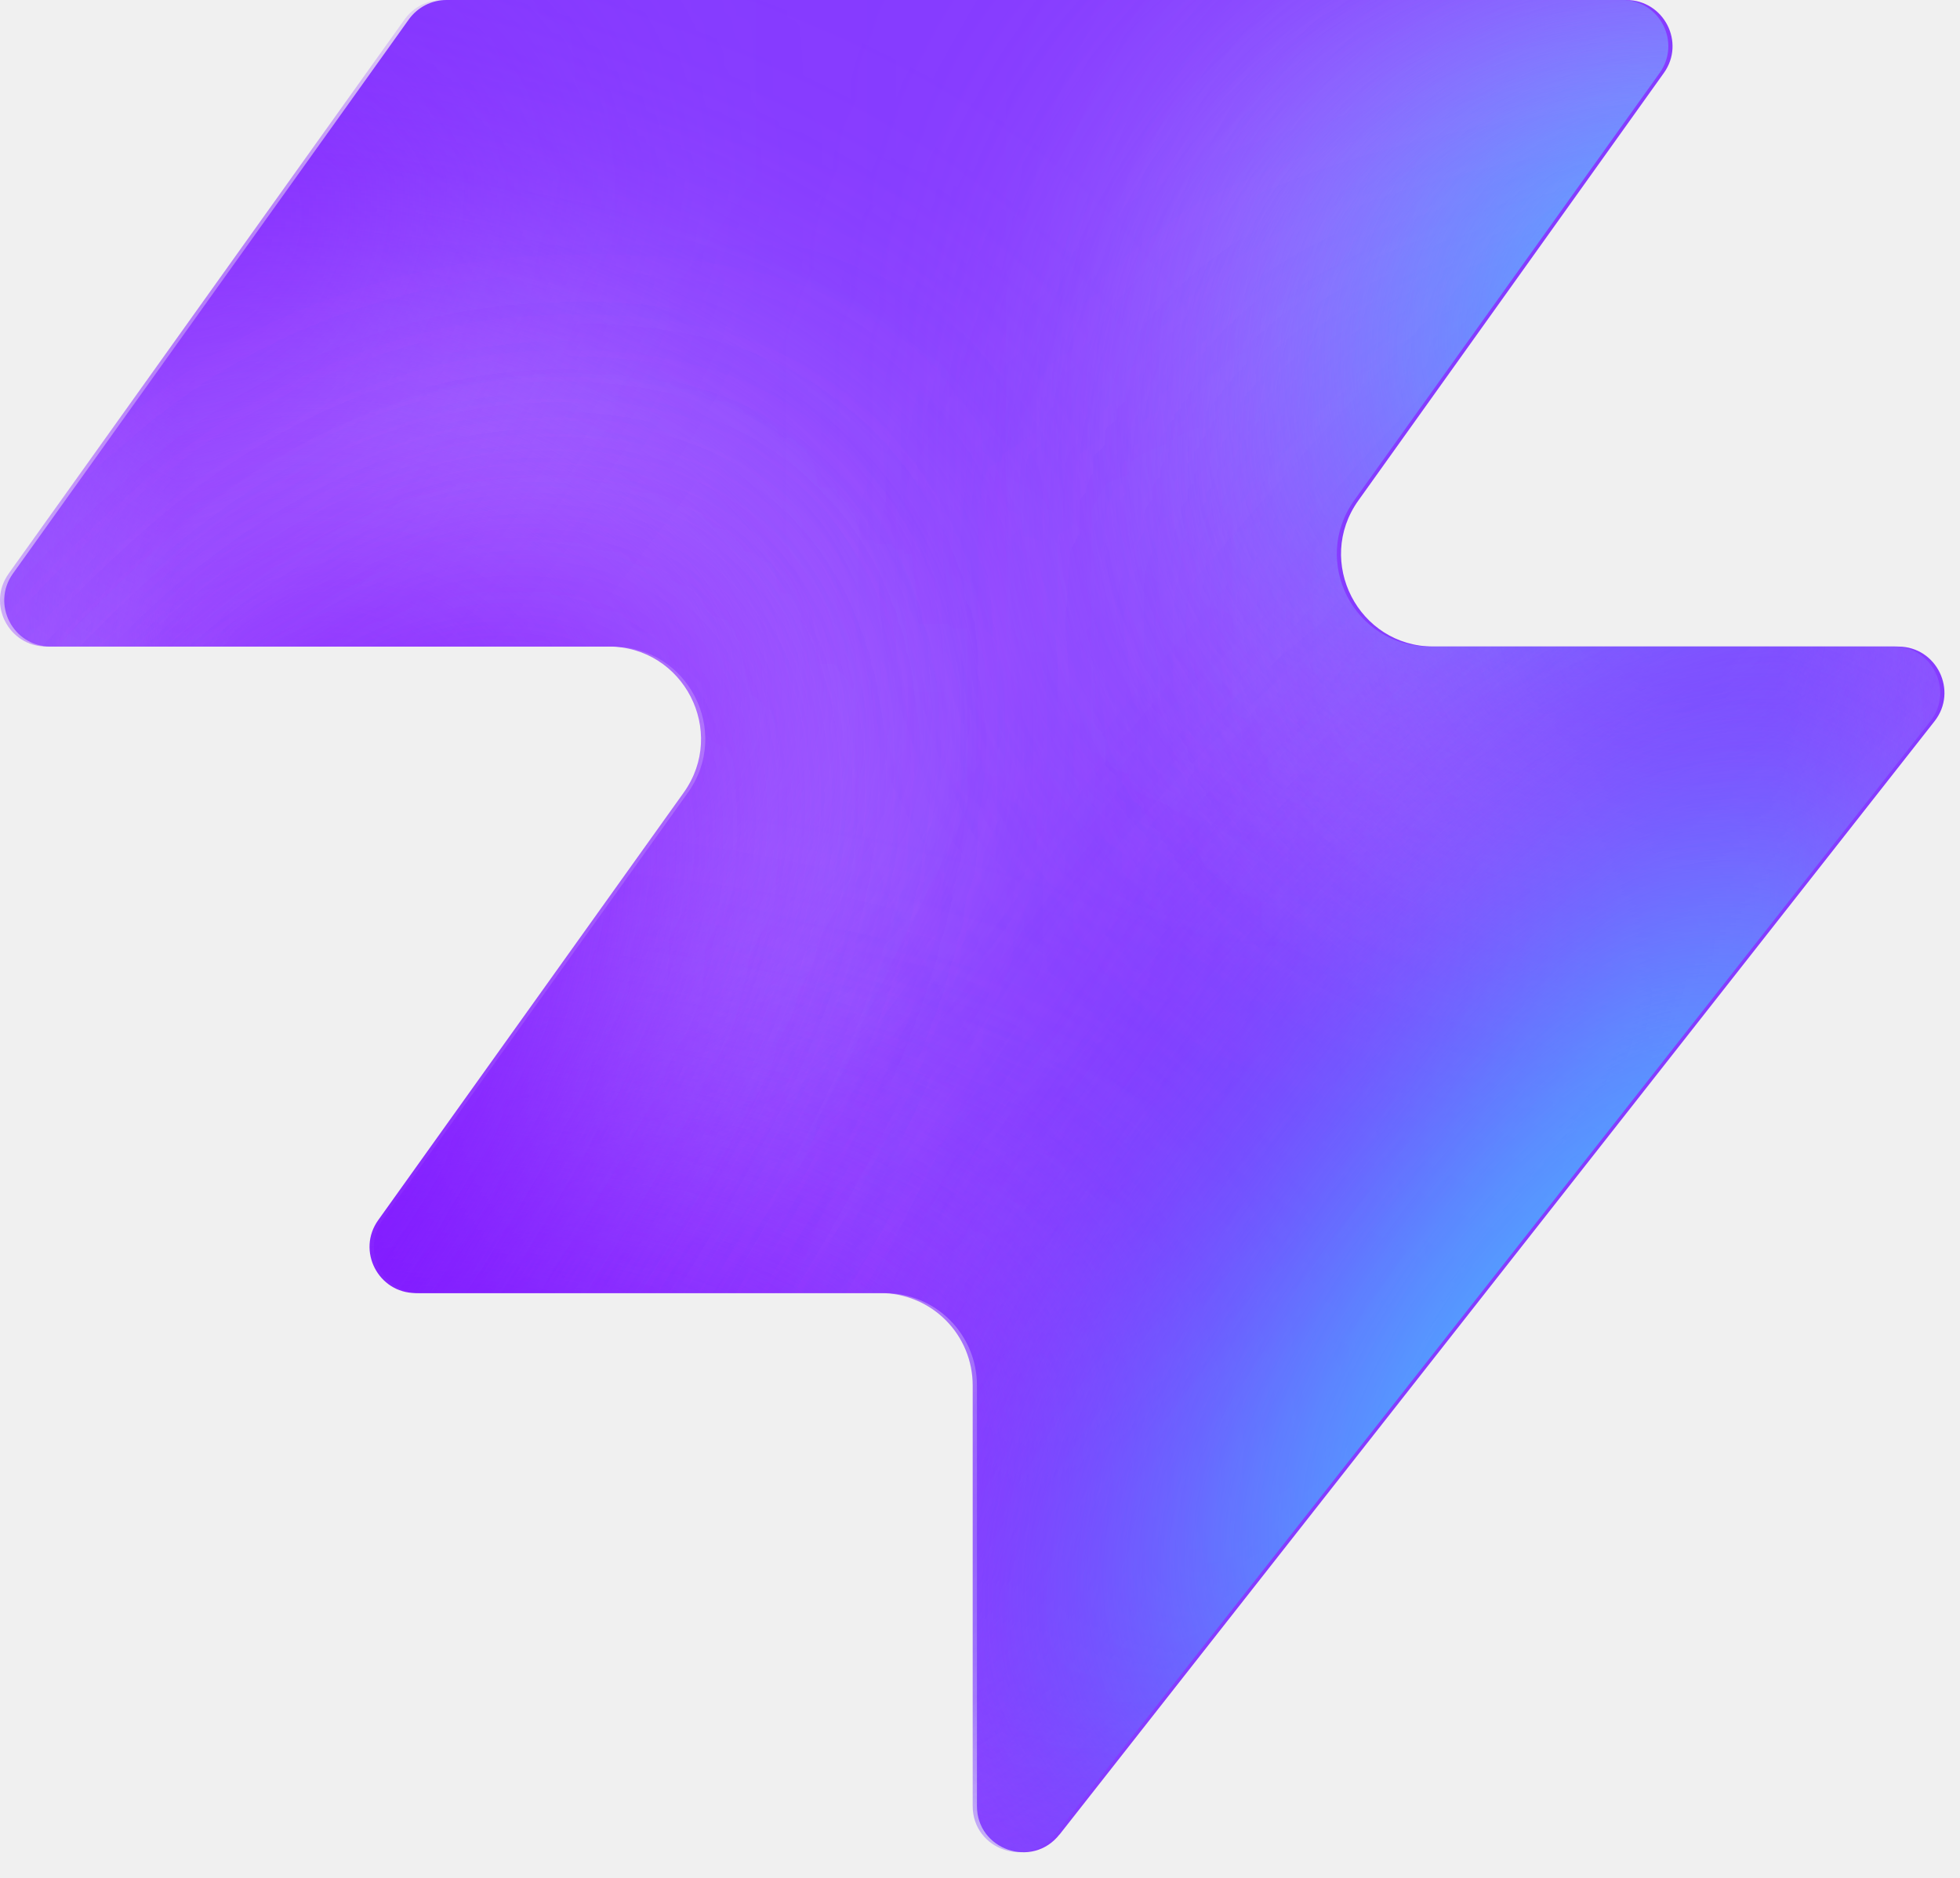
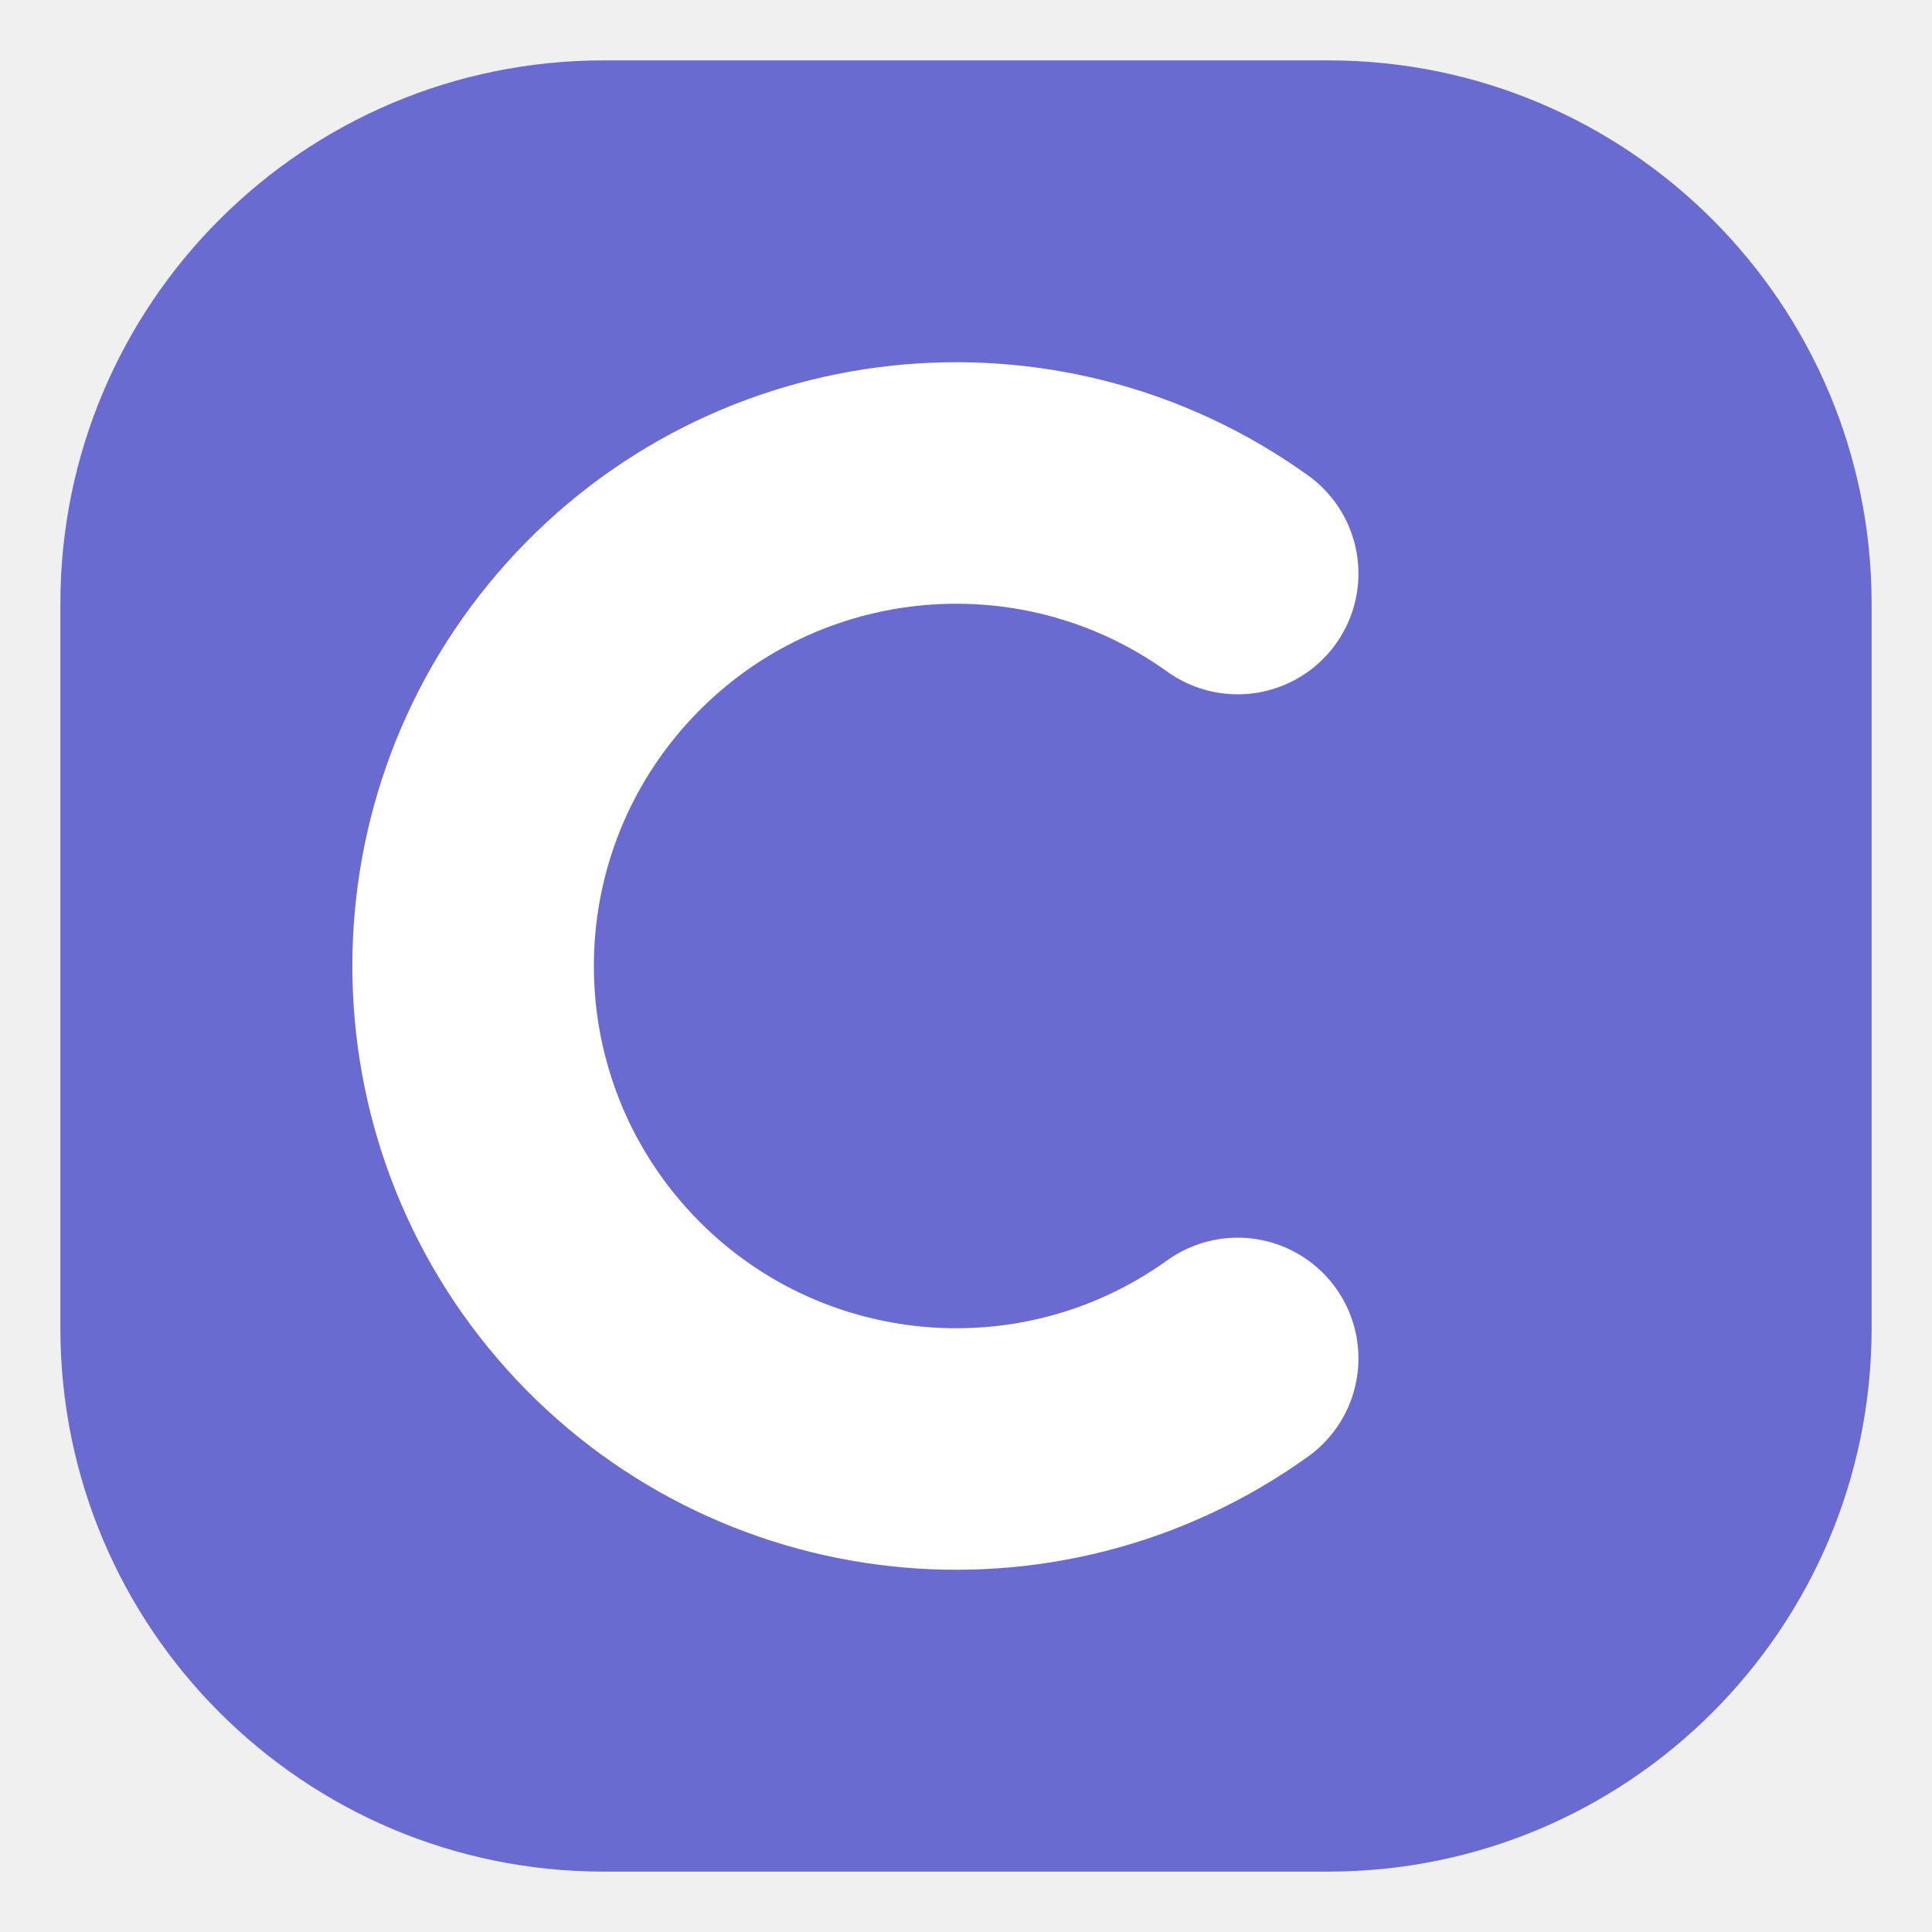
- <svg xmlns="http://www.w3.org/2000/svg" width="48" height="46" fill="none" viewBox="0 0 48 46">
-   <path fill="#863bff" d="M25.946 44.938c-.664.845-2.021.375-2.021-.698V33.937a2.26 2.26 0 0 0-2.262-2.262H10.287c-.92 0-1.456-1.04-.92-1.788l7.48-10.471c1.07-1.497 0-3.578-1.842-3.578H1.237c-.92 0-1.456-1.04-.92-1.788L10.013.474c.214-.297.556-.474.92-.474h28.894c.92 0 1.456 1.04.92 1.788l-7.48 10.471c-1.07 1.498 0 3.579 1.842 3.579h11.377c.943 0 1.473 1.088.89 1.83L25.947 44.94z" style="fill:#863bff;fill:color(display-p3 .525 .23 1);fill-opacity:1" />
-   <mask id="a" width="48" height="46" x="0" y="0" maskUnits="userSpaceOnUse" style="mask-type:alpha">
-     <path fill="#000" d="M25.842 44.938c-.664.844-2.021.375-2.021-.698V33.937a2.26 2.26 0 0 0-2.262-2.262H10.183c-.92 0-1.456-1.04-.92-1.788l7.48-10.471c1.07-1.498 0-3.579-1.842-3.579H1.133c-.92 0-1.456-1.04-.92-1.787L9.91.473c.214-.297.556-.474.92-.474h28.894c.92 0 1.456 1.04.92 1.788l-7.48 10.471c-1.07 1.498 0 3.578 1.842 3.578h11.377c.943 0 1.473 1.088.89 1.832L25.843 44.94z" style="fill:#000;fill-opacity:1" />
-   </mask>
-   <g mask="url(#a)">
-     <g filter="url(#b)">
-       <ellipse cx="5.508" cy="14.704" fill="#ede6ff" rx="5.508" ry="14.704" style="fill:#ede6ff;fill:color(display-p3 .927 .903 1);fill-opacity:1" transform="matrix(.00324 1 1 -.00324 -4.47 31.516)" />
-     </g>
-     <g filter="url(#c)">
-       <ellipse cx="10.399" cy="29.851" fill="#ede6ff" rx="10.399" ry="29.851" style="fill:#ede6ff;fill:color(display-p3 .927 .903 1);fill-opacity:1" transform="matrix(.00324 1 1 -.00324 -39.328 7.883)" />
-     </g>
-     <g filter="url(#d)">
-       <ellipse cx="5.508" cy="30.487" fill="#7e14ff" rx="5.508" ry="30.487" style="fill:#7e14ff;fill:color(display-p3 .492 .077 1);fill-opacity:1" transform="rotate(89.814 -25.913 -14.639)scale(1 -1)" />
-     </g>
-     <g filter="url(#e)">
-       <ellipse cx="5.508" cy="30.599" fill="#7e14ff" rx="5.508" ry="30.599" style="fill:#7e14ff;fill:color(display-p3 .492 .077 1);fill-opacity:1" transform="rotate(89.814 -32.644 -3.334)scale(1 -1)" />
-     </g>
-     <g filter="url(#f)">
-       <ellipse cx="5.508" cy="30.599" fill="#7e14ff" rx="5.508" ry="30.599" style="fill:#7e14ff;fill:color(display-p3 .492 .077 1);fill-opacity:1" transform="matrix(.00324 1 1 -.00324 -34.34 30.47)" />
-     </g>
-     <g filter="url(#g)">
-       <ellipse cx="14.072" cy="22.078" fill="#ede6ff" rx="14.072" ry="22.078" style="fill:#ede6ff;fill:color(display-p3 .927 .903 1);fill-opacity:1" transform="rotate(93.35 24.506 48.493)scale(-1 1)" />
-     </g>
-     <g filter="url(#h)">
-       <ellipse cx="3.47" cy="21.501" fill="#7e14ff" rx="3.47" ry="21.501" style="fill:#7e14ff;fill:color(display-p3 .492 .077 1);fill-opacity:1" transform="rotate(89.009 28.708 47.59)scale(-1 1)" />
-     </g>
-     <g filter="url(#i)">
-       <ellipse cx="3.47" cy="21.501" fill="#7e14ff" rx="3.47" ry="21.501" style="fill:#7e14ff;fill:color(display-p3 .492 .077 1);fill-opacity:1" transform="rotate(89.009 28.708 47.59)scale(-1 1)" />
-     </g>
-     <g filter="url(#j)">
-       <ellipse cx=".387" cy="8.972" fill="#7e14ff" rx="4.407" ry="29.108" style="fill:#7e14ff;fill:color(display-p3 .492 .077 1);fill-opacity:1" transform="rotate(39.51 .387 8.972)" />
-     </g>
-     <g filter="url(#k)">
-       <ellipse cx="47.523" cy="-6.092" fill="#7e14ff" rx="4.407" ry="29.108" style="fill:#7e14ff;fill:color(display-p3 .492 .077 1);fill-opacity:1" transform="rotate(37.892 47.523 -6.092)" />
-     </g>
-     <g filter="url(#l)">
-       <ellipse cx="41.412" cy="6.333" fill="#47bfff" rx="5.971" ry="9.665" style="fill:#47bfff;fill:color(display-p3 .28 .748 1);fill-opacity:1" transform="rotate(37.892 41.412 6.333)" />
-     </g>
-     <g filter="url(#m)">
-       <ellipse cx="-1.879" cy="38.332" fill="#7e14ff" rx="4.407" ry="29.108" style="fill:#7e14ff;fill:color(display-p3 .492 .077 1);fill-opacity:1" transform="rotate(37.892 -1.88 38.332)" />
-     </g>
-     <g filter="url(#n)">
-       <ellipse cx="-1.879" cy="38.332" fill="#7e14ff" rx="4.407" ry="29.108" style="fill:#7e14ff;fill:color(display-p3 .492 .077 1);fill-opacity:1" transform="rotate(37.892 -1.88 38.332)" />
-     </g>
-     <g filter="url(#o)">
-       <ellipse cx="35.651" cy="29.907" fill="#7e14ff" rx="4.407" ry="29.108" style="fill:#7e14ff;fill:color(display-p3 .492 .077 1);fill-opacity:1" transform="rotate(37.892 35.651 29.907)" />
-     </g>
-     <g filter="url(#p)">
-       <ellipse cx="38.418" cy="32.4" fill="#47bfff" rx="5.971" ry="15.297" style="fill:#47bfff;fill:color(display-p3 .28 .748 1);fill-opacity:1" transform="rotate(37.892 38.418 32.4)" />
-     </g>
-   </g>
-   <defs>
-     <filter id="b" width="60.045" height="41.654" x="-19.77" y="16.149" color-interpolation-filters="sRGB" filterUnits="userSpaceOnUse">
-       <feFlood flood-opacity="0" result="BackgroundImageFix" />
-       <feBlend in="SourceGraphic" in2="BackgroundImageFix" result="shape" />
-       <feGaussianBlur result="effect1_foregroundBlur_2002_17158" stdDeviation="7.659" />
-     </filter>
-     <filter id="c" width="90.34" height="51.437" x="-54.613" y="-7.533" color-interpolation-filters="sRGB" filterUnits="userSpaceOnUse">
-       <feFlood flood-opacity="0" result="BackgroundImageFix" />
-       <feBlend in="SourceGraphic" in2="BackgroundImageFix" result="shape" />
-       <feGaussianBlur result="effect1_foregroundBlur_2002_17158" stdDeviation="7.659" />
-     </filter>
-     <filter id="d" width="79.355" height="29.4" x="-49.64" y="2.03" color-interpolation-filters="sRGB" filterUnits="userSpaceOnUse">
-       <feFlood flood-opacity="0" result="BackgroundImageFix" />
-       <feBlend in="SourceGraphic" in2="BackgroundImageFix" result="shape" />
-       <feGaussianBlur result="effect1_foregroundBlur_2002_17158" stdDeviation="4.596" />
-     </filter>
-     <filter id="e" width="79.579" height="29.4" x="-45.045" y="20.029" color-interpolation-filters="sRGB" filterUnits="userSpaceOnUse">
-       <feFlood flood-opacity="0" result="BackgroundImageFix" />
-       <feBlend in="SourceGraphic" in2="BackgroundImageFix" result="shape" />
-       <feGaussianBlur result="effect1_foregroundBlur_2002_17158" stdDeviation="4.596" />
-     </filter>
-     <filter id="f" width="79.579" height="29.4" x="-43.513" y="21.178" color-interpolation-filters="sRGB" filterUnits="userSpaceOnUse">
-       <feFlood flood-opacity="0" result="BackgroundImageFix" />
-       <feBlend in="SourceGraphic" in2="BackgroundImageFix" result="shape" />
-       <feGaussianBlur result="effect1_foregroundBlur_2002_17158" stdDeviation="4.596" />
-     </filter>
-     <filter id="g" width="74.749" height="58.852" x="15.756" y="-17.901" color-interpolation-filters="sRGB" filterUnits="userSpaceOnUse">
-       <feFlood flood-opacity="0" result="BackgroundImageFix" />
-       <feBlend in="SourceGraphic" in2="BackgroundImageFix" result="shape" />
-       <feGaussianBlur result="effect1_foregroundBlur_2002_17158" stdDeviation="7.659" />
-     </filter>
-     <filter id="h" width="61.377" height="25.362" x="23.548" y="2.284" color-interpolation-filters="sRGB" filterUnits="userSpaceOnUse">
-       <feFlood flood-opacity="0" result="BackgroundImageFix" />
-       <feBlend in="SourceGraphic" in2="BackgroundImageFix" result="shape" />
-       <feGaussianBlur result="effect1_foregroundBlur_2002_17158" stdDeviation="4.596" />
-     </filter>
-     <filter id="i" width="61.377" height="25.362" x="23.548" y="2.284" color-interpolation-filters="sRGB" filterUnits="userSpaceOnUse">
-       <feFlood flood-opacity="0" result="BackgroundImageFix" />
-       <feBlend in="SourceGraphic" in2="BackgroundImageFix" result="shape" />
-       <feGaussianBlur result="effect1_foregroundBlur_2002_17158" stdDeviation="4.596" />
-     </filter>
-     <filter id="j" width="56.045" height="63.649" x="-27.636" y="-22.853" color-interpolation-filters="sRGB" filterUnits="userSpaceOnUse">
-       <feFlood flood-opacity="0" result="BackgroundImageFix" />
-       <feBlend in="SourceGraphic" in2="BackgroundImageFix" result="shape" />
-       <feGaussianBlur result="effect1_foregroundBlur_2002_17158" stdDeviation="4.596" />
-     </filter>
-     <filter id="k" width="54.814" height="64.646" x="20.116" y="-38.415" color-interpolation-filters="sRGB" filterUnits="userSpaceOnUse">
-       <feFlood flood-opacity="0" result="BackgroundImageFix" />
-       <feBlend in="SourceGraphic" in2="BackgroundImageFix" result="shape" />
-       <feGaussianBlur result="effect1_foregroundBlur_2002_17158" stdDeviation="4.596" />
-     </filter>
-     <filter id="l" width="33.541" height="35.313" x="24.641" y="-11.323" color-interpolation-filters="sRGB" filterUnits="userSpaceOnUse">
-       <feFlood flood-opacity="0" result="BackgroundImageFix" />
-       <feBlend in="SourceGraphic" in2="BackgroundImageFix" result="shape" />
-       <feGaussianBlur result="effect1_foregroundBlur_2002_17158" stdDeviation="4.596" />
-     </filter>
-     <filter id="m" width="54.814" height="64.646" x="-29.286" y="6.009" color-interpolation-filters="sRGB" filterUnits="userSpaceOnUse">
-       <feFlood flood-opacity="0" result="BackgroundImageFix" />
-       <feBlend in="SourceGraphic" in2="BackgroundImageFix" result="shape" />
-       <feGaussianBlur result="effect1_foregroundBlur_2002_17158" stdDeviation="4.596" />
-     </filter>
-     <filter id="n" width="54.814" height="64.646" x="-29.286" y="6.009" color-interpolation-filters="sRGB" filterUnits="userSpaceOnUse">
-       <feFlood flood-opacity="0" result="BackgroundImageFix" />
-       <feBlend in="SourceGraphic" in2="BackgroundImageFix" result="shape" />
-       <feGaussianBlur result="effect1_foregroundBlur_2002_17158" stdDeviation="4.596" />
-     </filter>
-     <filter id="o" width="54.814" height="64.646" x="8.244" y="-2.416" color-interpolation-filters="sRGB" filterUnits="userSpaceOnUse">
-       <feFlood flood-opacity="0" result="BackgroundImageFix" />
-       <feBlend in="SourceGraphic" in2="BackgroundImageFix" result="shape" />
-       <feGaussianBlur result="effect1_foregroundBlur_2002_17158" stdDeviation="4.596" />
-     </filter>
-     <filter id="p" width="39.409" height="43.623" x="18.713" y="10.588" color-interpolation-filters="sRGB" filterUnits="userSpaceOnUse">
-       <feFlood flood-opacity="0" result="BackgroundImageFix" />
-       <feBlend in="SourceGraphic" in2="BackgroundImageFix" result="shape" />
-       <feGaussianBlur result="effect1_foregroundBlur_2002_17158" stdDeviation="4.596" />
-     </filter>
-   </defs>
+ <svg xmlns="http://www.w3.org/2000/svg" viewBox="0 0 32 32">
+   <rect x="1" y="1" width="30" height="30" rx="9" fill="#696bd0" />
+   <path d="M20.5 9.5a8 8 0 1 0 0 13" fill="none" stroke="#fff" stroke-linecap="round" stroke-width="4" />
</svg>
